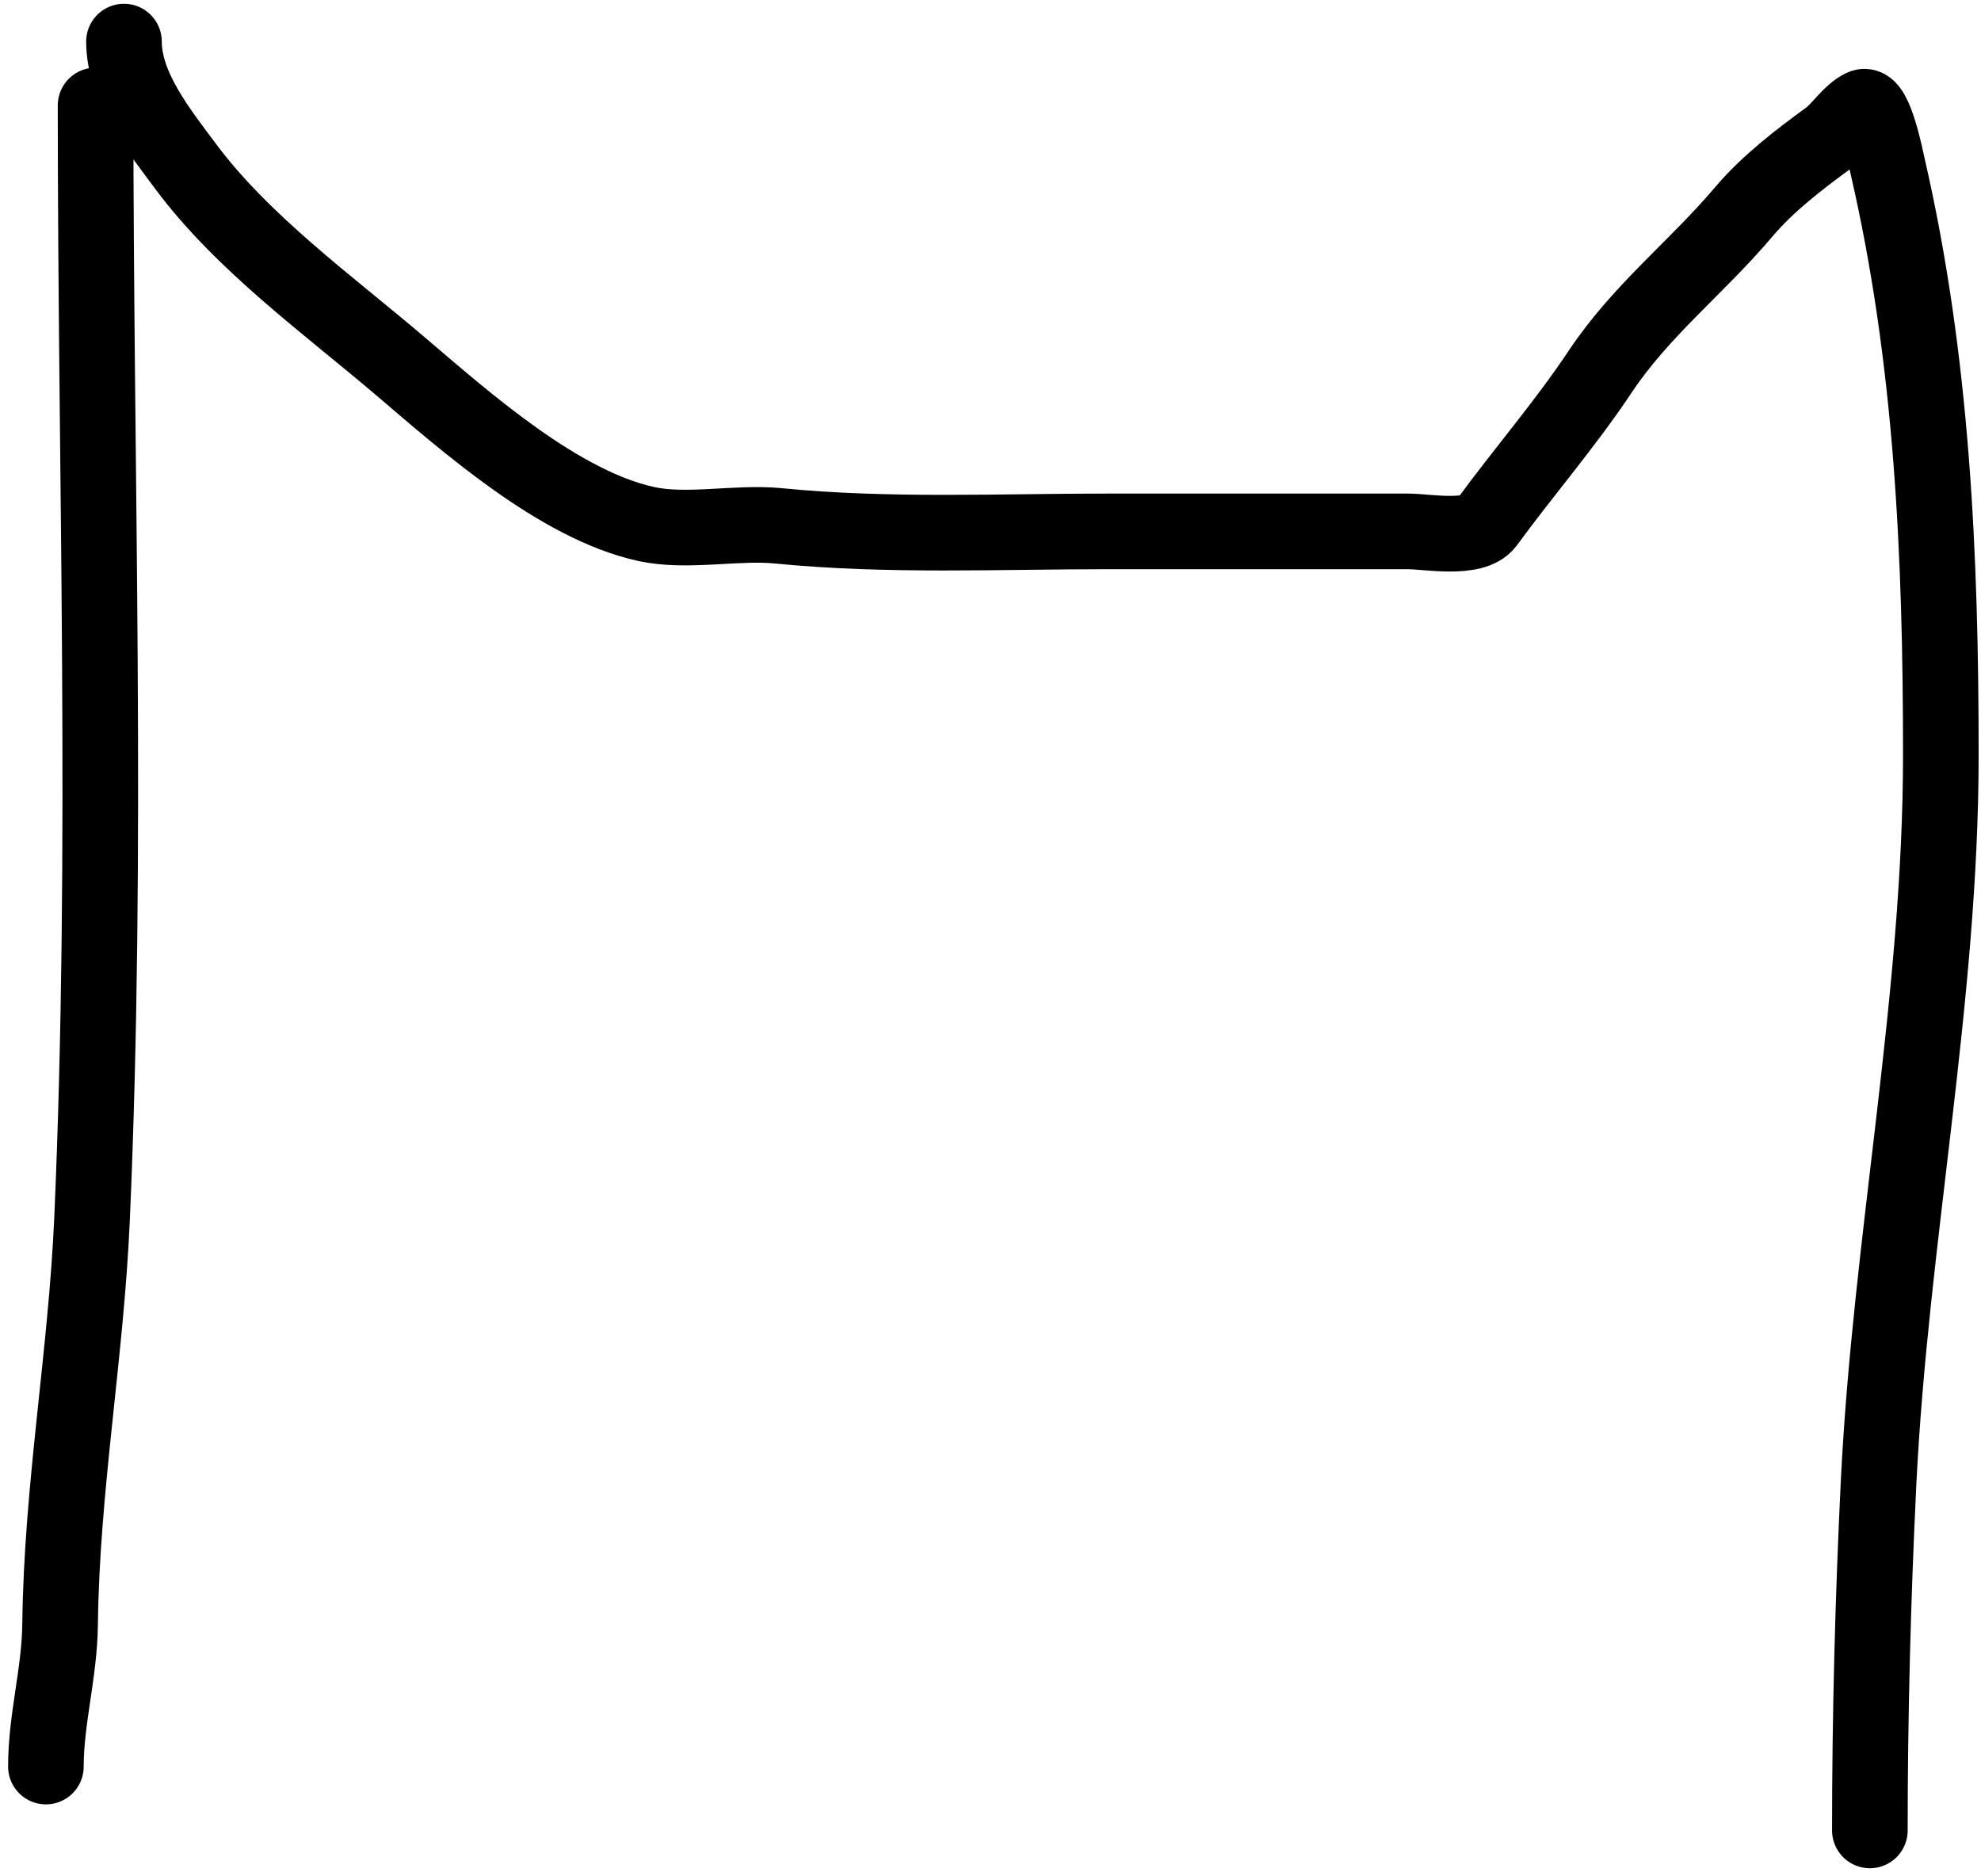
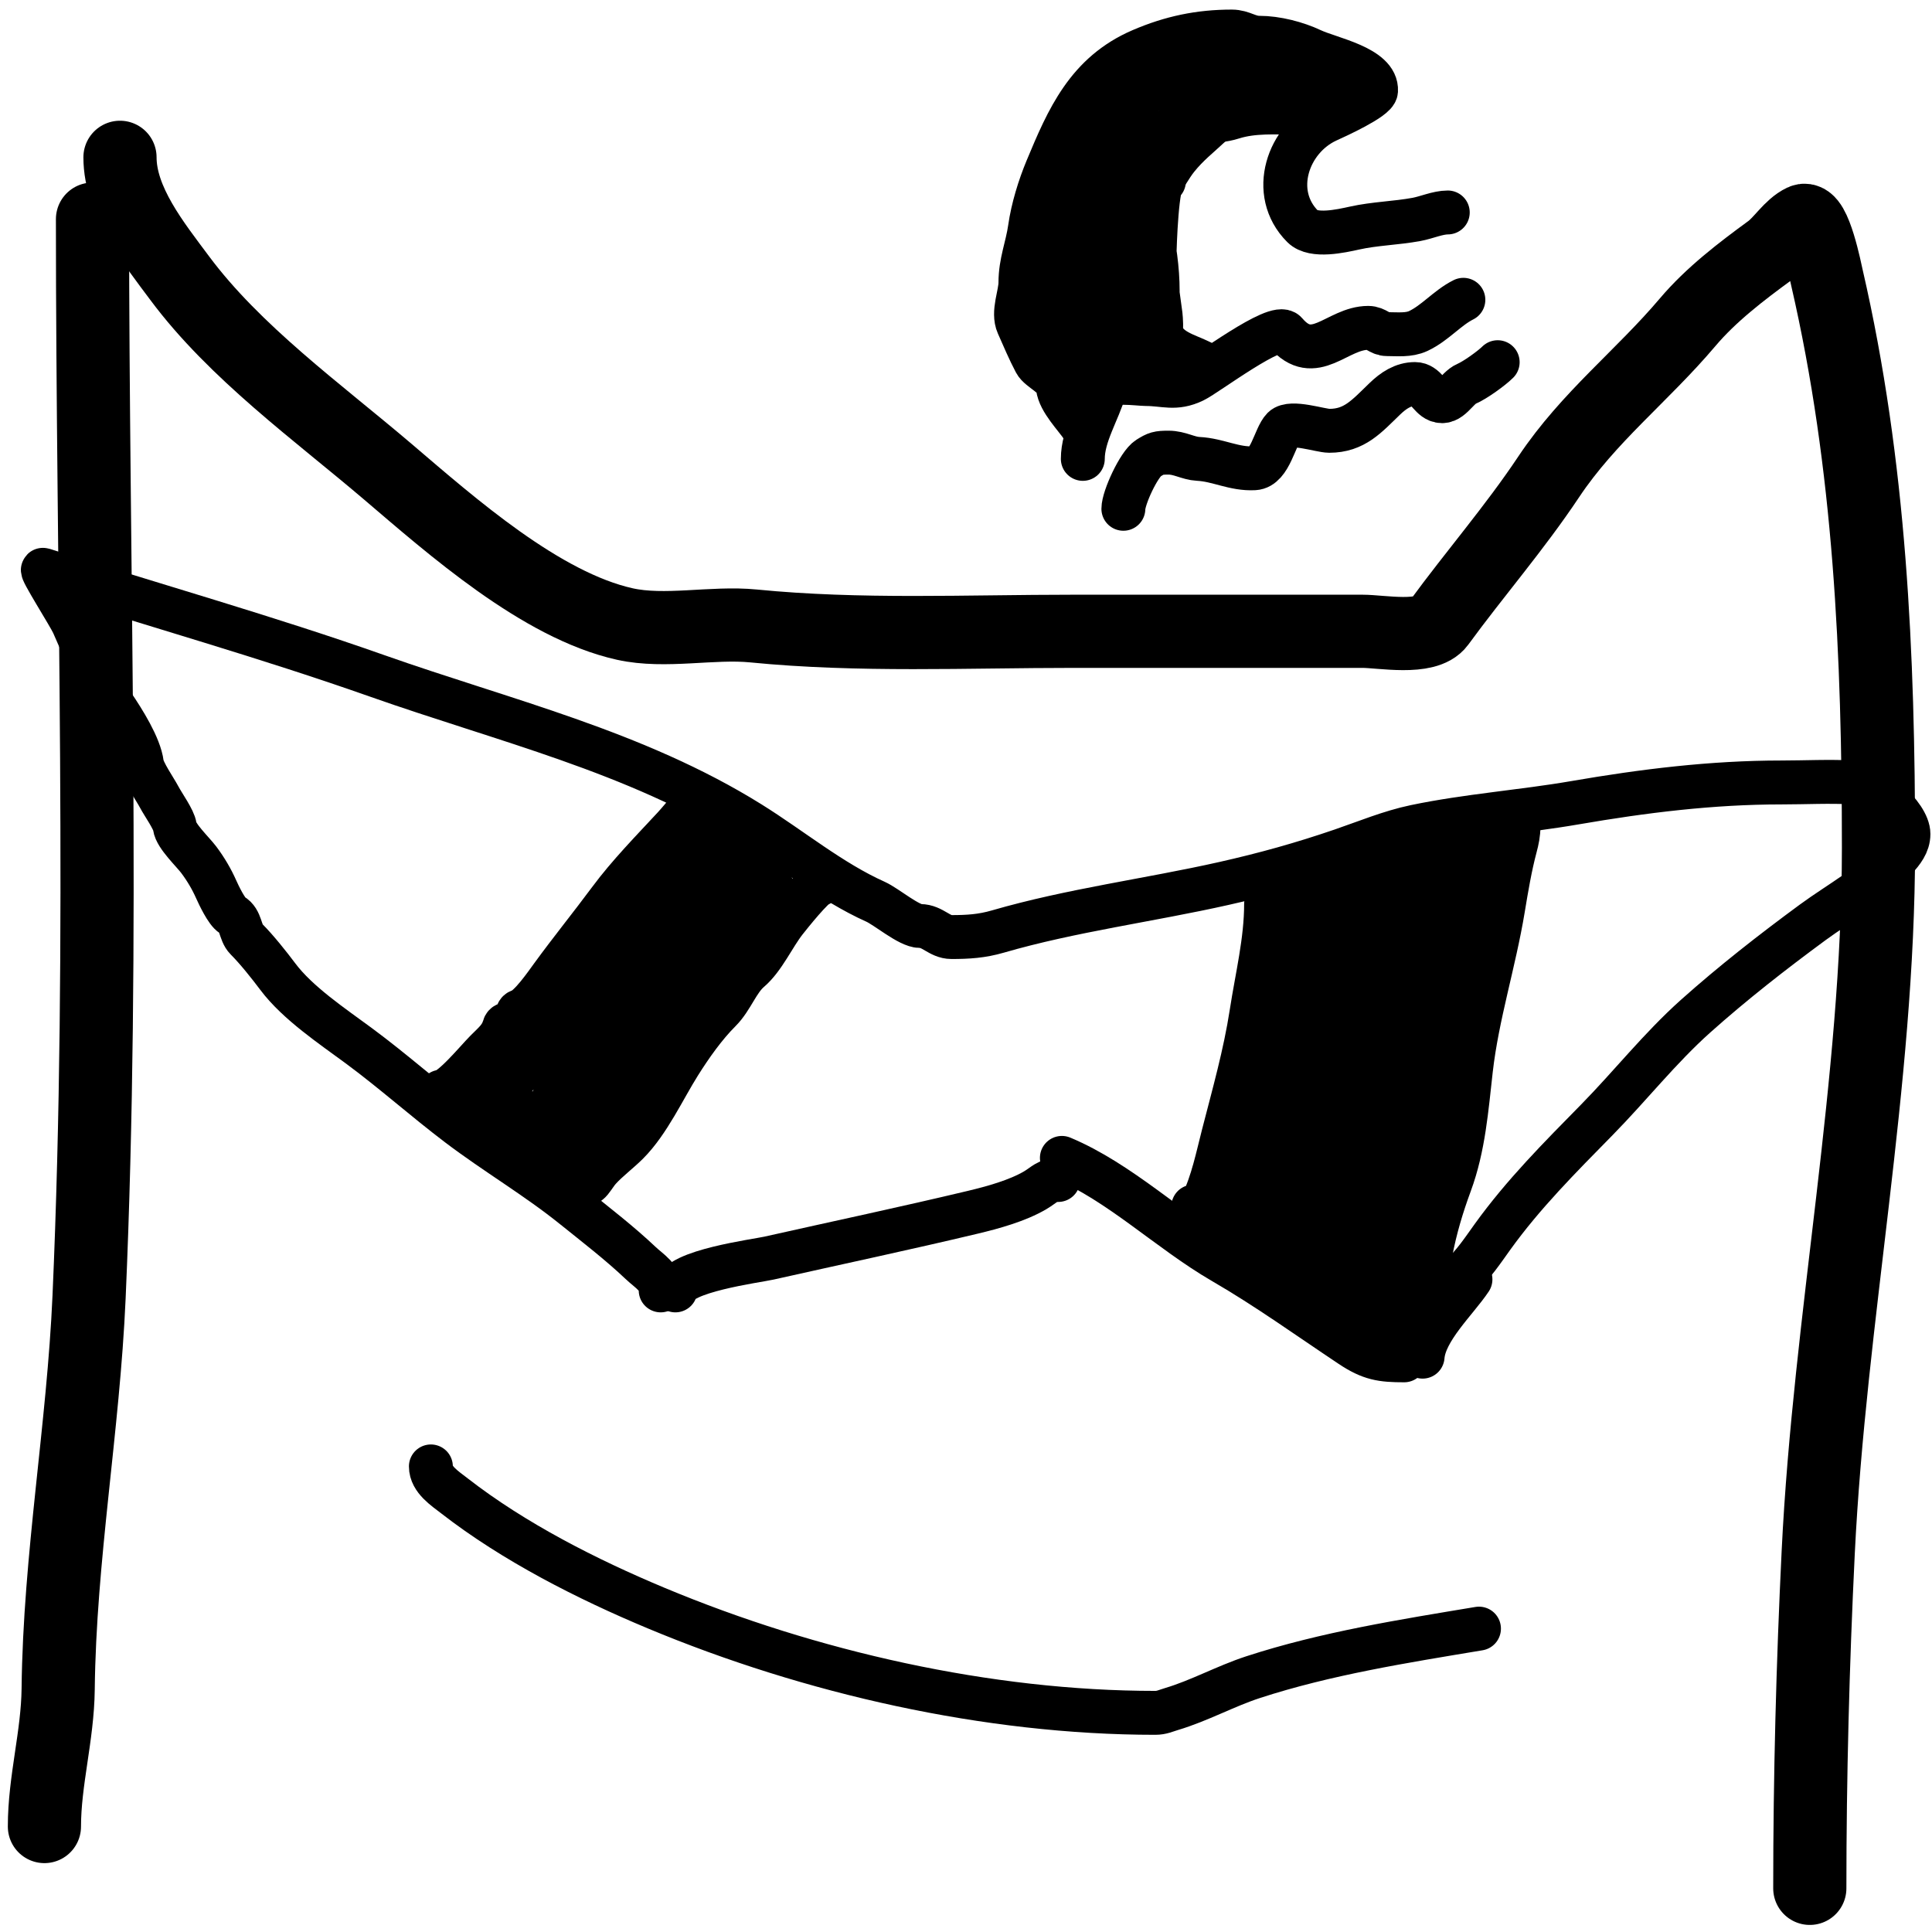
- <svg xmlns="http://www.w3.org/2000/svg" width="131" height="124" viewBox="0 0 131 124" fill="none">
-   <path d="M6.32 6.972C6.32 31.475 7.159 56.128 6.086 80.604C5.692 89.578 4.074 98.406 3.974 107.407C3.938 110.595 3.035 113.664 3.035 116.794" stroke="currentColor" stroke-width="5" stroke-linecap="round" />
-   <path d="M8.198 2.749C8.198 5.769 10.543 8.671 12.266 10.988C16.046 16.072 21.695 20.138 26.502 24.233C30.846 27.934 36.96 33.362 42.693 34.636C45.439 35.246 48.676 34.49 51.48 34.767C58.712 35.481 66.063 35.132 73.33 35.132C79.917 35.132 86.505 35.132 93.093 35.132C94.365 35.132 97.449 35.733 98.308 34.558C100.78 31.175 103.469 28.093 105.817 24.572C108.526 20.508 112.201 17.684 115.308 14.012C116.902 12.128 118.976 10.545 120.94 9.11C121.709 8.548 122.318 7.483 123.182 7.077C123.973 6.704 124.732 10.585 124.825 10.988C127.78 23.795 128.344 36.76 128.344 49.915C128.344 66.006 125.009 81.995 124.225 98.073C123.854 105.678 123.651 113.402 123.651 121.017" stroke="currentColor" stroke-width="5" stroke-linecap="round" />
+ <svg xmlns="http://www.w3.org/2000/svg" width="132" height="132" viewBox="0 0 132 132" fill="none">
+   <path d="M6.32 14.973C6.32 39.475 7.159 64.128 6.086 88.604C5.692 97.578 4.074 106.406 3.974 115.407C3.938 118.595 3.035 121.664 3.035 124.794" stroke="currentColor" stroke-width="5" stroke-linecap="round" />
+   <path d="M8.198 10.748C8.198 13.769 10.543 16.671 12.266 18.988C16.046 24.072 21.695 28.138 26.502 32.233C30.846 35.934 36.96 41.362 42.693 42.636C45.439 43.246 48.676 42.49 51.48 42.767C58.712 43.481 66.063 43.132 73.33 43.132C79.917 43.132 86.505 43.132 93.093 43.132C94.365 43.132 97.449 43.733 98.308 42.558C100.78 39.175 103.469 36.093 105.817 32.572C108.526 28.508 112.201 25.684 115.308 22.012C116.902 20.128 118.976 18.545 120.94 17.11C121.709 16.548 122.318 15.483 123.182 15.077C123.973 14.704 124.732 18.585 124.825 18.988C127.78 31.795 128.344 44.76 128.344 57.915C128.344 74.006 125.009 89.995 124.225 106.073C123.854 113.678 123.651 121.402 123.651 129.017" stroke="currentColor" stroke-width="5" stroke-linecap="round" />
+   <path d="M46.145 88.164C46.292 86.846 51.658 86.156 52.544 85.957C57.182 84.915 61.836 83.93 66.46 82.827C67.819 82.503 69.514 82.04 70.735 81.318C71.356 80.951 71.542 80.62 72.299 80.62" stroke="currentColor" stroke-width="3" stroke-linecap="round" />
+   <path d="M72.551 79.111C76.525 80.778 79.856 84.081 83.574 86.236C86.585 87.981 89.398 90.007 92.292 91.936C93.638 92.834 94.4 92.942 95.938 92.942" stroke="currentColor" stroke-width="3" stroke-linecap="round" />
+   <path d="M45.14 88.164C45.14 87.266 44.374 86.864 43.77 86.292C42.332 84.929 40.706 83.679 39.16 82.436C36.668 80.432 33.863 78.786 31.308 76.848C28.999 75.096 26.839 73.164 24.504 71.441C22.717 70.121 20.338 68.535 18.986 66.733C18.383 65.929 17.536 64.864 16.834 64.162C16.38 63.708 16.491 62.876 15.856 62.513C15.492 62.305 14.944 61.154 14.766 60.753C14.467 60.078 14.067 59.391 13.579 58.741C13.178 58.206 12.015 57.113 11.944 56.478C11.892 56.006 11.152 54.977 10.882 54.466C10.599 53.928 9.763 52.736 9.695 52.189C9.544 50.978 8.42 49.207 7.725 48.179C6.609 46.528 5.814 44.441 5.001 42.632C4.716 42.001 2.699 38.851 2.947 38.93C10.544 41.361 18.244 43.523 25.776 46.181C34.426 49.234 43.385 51.34 51.231 56.226C54.038 57.974 56.787 60.251 59.809 61.605C60.577 61.949 62.1 63.268 62.869 63.268C63.726 63.268 64.181 64.022 65.007 64.022C66.136 64.022 67.074 63.965 68.178 63.645C73.186 62.191 78.532 61.506 83.616 60.362C86.418 59.731 88.952 59.027 91.663 58.098C93.314 57.533 94.984 56.835 96.693 56.478C100.3 55.725 103.989 55.469 107.618 54.843C112.291 54.037 116.949 53.46 121.715 53.46C123.341 53.46 124.996 53.37 126.619 53.46C127.878 53.53 130.391 55.689 130.391 56.981C130.391 57.669 129.968 58.172 129.525 58.685C128.05 60.393 125.653 61.693 123.853 63.016C121.11 65.033 118.387 67.159 115.847 69.429C113.402 71.615 111.388 74.183 109.099 76.512C106.57 79.087 104.082 81.576 101.974 84.504C101.324 85.407 100.669 86.404 99.837 87.144C99.253 87.663 98.671 88.678 97.95 88.919" stroke="currentColor" stroke-width="3" stroke-linecap="round" />
+   <path d="M97.196 92.691C97.338 90.854 99.496 88.864 100.466 87.41" stroke="currentColor" stroke-width="3" stroke-linecap="round" />
+   <path d="M29.439 100.19C29.439 101.088 30.404 101.7 31.05 102.203C35.111 105.361 40.114 107.899 44.843 109.875C55.354 114.267 67.494 117.027 78.931 117.027C79.371 117.027 79.634 116.888 80.043 116.766C81.943 116.201 83.727 115.204 85.62 114.587C90.598 112.965 95.893 112.131 101.048 111.272" stroke="currentColor" stroke-width="3" stroke-linecap="round" />
+   <path d="M76.752 34.762C76.752 34.008 77.818 31.704 78.457 31.305C78.992 30.971 79.123 30.926 79.842 30.926C80.6 30.926 81.178 31.318 81.867 31.352C83.232 31.421 84.319 32.069 85.703 31.992C86.784 31.932 87.1 29.837 87.668 29.268C88.198 28.739 90.218 29.434 90.818 29.434C92.549 29.434 93.377 28.44 94.607 27.256C95.2 26.684 95.859 26.238 96.679 26.238C97.384 26.238 97.657 27.122 98.23 27.351C99.067 27.686 99.508 26.52 100.195 26.226C100.796 25.968 101.922 25.15 102.326 24.746" stroke="currentColor" stroke-width="3" stroke-linecap="round" />
+   <path d="M73.981 31.352C73.981 29.727 75.038 28.133 75.485 26.569C75.673 25.911 77.78 26.238 78.291 26.238C79.57 26.238 80.284 26.625 81.559 26.012C82.444 25.588 87.197 21.975 87.846 22.733C89.803 25.016 91.337 22.401 93.482 22.401C94.019 22.401 94.268 22.828 94.761 22.828C95.469 22.828 96.247 22.924 96.904 22.614C98.055 22.071 98.877 21.036 99.982 20.483" stroke="currentColor" stroke-width="3" stroke-linecap="round" />
+   <path d="M98.916 14.516C98.236 14.516 97.466 14.864 96.785 14.99C95.376 15.251 93.94 15.272 92.546 15.582C91.634 15.784 89.741 16.21 89.006 15.475C86.709 13.177 87.983 9.464 90.699 8.229C91.289 7.961 93.983 6.739 94.015 6.204C94.109 4.599 90.85 4.008 89.634 3.434C88.576 2.934 87.202 2.581 86.034 2.581C85.294 2.581 84.891 2.155 84.164 2.155C81.94 2.155 80.005 2.567 77.983 3.434C74.295 5.014 72.951 8.124 71.531 11.532C71.011 12.78 70.56 14.251 70.37 15.582C70.184 16.888 69.719 17.927 69.719 19.311C69.719 20.138 69.171 21.329 69.553 22.188C69.944 23.067 70.299 23.917 70.737 24.746C71.023 25.286 72.187 25.688 72.276 26.451C72.388 27.396 73.475 28.461 73.981 29.221" stroke="currentColor" stroke-width="3" stroke-linecap="round" />
+   <path d="M82.719 8.549C81.889 9.33 81.162 9.878 80.422 10.798C79.938 11.4 79.579 12.148 79.096 12.716C78.008 13.996 78.03 16.234 78.03 17.831C78.03 19.725 78.629 20.954 79.262 22.662C79.756 23.997 80.989 24.2 82.08 24.746" stroke="currentColor" stroke-width="3" stroke-linecap="round" />
+   <path d="M89.539 7.483C87.113 7.483 84.67 7.39 82.246 7.483C81.912 7.496 80.714 7.628 80.6 8.028C80.483 8.436 79.343 8.937 80.328 8.596C81.579 8.163 82.939 8.433 84.211 8.028C85.628 7.577 87.173 7.696 88.639 7.696C89.689 7.696 90.659 7.057 91.67 7.057C93.732 7.057 91.559 6.366 90.605 6.098C86.957 5.072 83.415 4.712 79.629 4.712C78.996 4.712 76.515 5.565 78.244 5.565C79.442 5.565 82.947 4.78 81.819 5.186C80.996 5.482 80.188 5.622 79.357 5.873C78.326 6.184 77.354 7.026 76.444 7.59C74.956 8.511 74.432 10.262 73.602 11.698C72.936 12.852 72.944 13.988 72.714 15.25C72.635 15.687 72.53 16.035 72.797 15.487C73.385 14.28 74.175 13.153 74.834 11.982C75.228 11.281 75.823 10.756 76.219 10.052C76.303 9.903 76.848 8.995 76.704 9.496C76.35 10.738 75.453 11.746 74.834 12.858C73.873 14.584 73.14 16.28 72.49 18.139C72.099 19.256 71.874 20.409 71.519 21.525C71.416 21.848 70.943 22.643 71.258 22.993C71.746 23.536 73.156 20.154 73.224 19.844C73.537 18.411 73.981 14.044 73.981 15.511C73.981 18.674 73.708 22.018 74.23 25.148C74.249 25.261 75.3 27.704 75.473 26.664C75.623 25.767 76.398 24.849 76.622 23.905C76.895 22.751 77.152 21.384 77.178 20.199C77.187 19.808 77.178 18.878 77.178 19.891C77.178 20.941 77.178 21.991 77.178 23.041C77.178 25.232 76.796 18.672 76.752 16.481C76.713 14.545 76.112 12.736 76.112 10.786C76.112 10.309 75.944 9.451 76.326 9.07C76.824 8.571 77.134 10.733 77.202 10.928C78.194 13.794 79.096 16.829 79.096 19.891C79.096 20.715 79.017 21.558 79.262 22.354C79.386 22.756 79.318 21.699 79.297 21.537C79.122 20.131 78.883 18.957 78.883 17.5C78.883 16.835 79.047 12.147 79.522 12.385" stroke="currentColor" stroke-width="3" stroke-linecap="round" />
+   <path d="M79.797 24.254C79.471 24.017 79.038 24.129 78.663 24.027C77.959 23.837 77.319 23.57 76.588 23.469C76.096 23.401 75.206 23.006 75.01 23.635C74.929 23.893 74.891 24.211 74.94 24.481C74.965 24.617 75.39 24.793 75.297 24.69C74.668 23.991 73.547 23.726 72.769 23.225C72.377 22.974 72.303 22.71 72.027 22.379C72.004 22.351 72.124 23.261 72.49 23.469C73.112 23.825 73.816 19.435 73.954 18.761C74.127 17.919 74.168 17.745 74.704 18.534C75.492 19.692 76.335 20.946 76.815 22.266C77.119 23.104 76.503 20.51 76.344 19.633C75.945 17.44 75.559 15.341 75.559 13.11C75.559 11.791 76.453 9.464 77.913 9.046C78.137 8.983 79.079 8.898 78.855 9.221C78.565 9.64 78.044 10.062 77.599 10.285" stroke="currentColor" stroke-width="3" stroke-linecap="round" />
+   <path d="M55.953 60.445C55.585 60.491 53.971 62.514 53.664 62.904C52.831 63.965 52.196 65.453 51.205 66.303C50.387 67.004 50.006 68.236 49.189 69.053C48.146 70.096 47.209 71.424 46.422 72.674C45.352 74.373 44.316 76.659 42.87 78.105C42.287 78.688 41.511 79.265 40.957 79.881C40.339 80.568 40.104 81.624 39.352 80.12" stroke="currentColor" stroke-width="3" stroke-linecap="round" />
+   <path d="M47.345 54.911C47.325 55.068 46.235 56.314 46.047 56.517C44.557 58.126 42.964 59.744 41.658 61.504C40.364 63.248 38.999 64.93 37.712 66.696C37.291 67.273 36.184 68.882 35.526 69.07C35.172 69.171 35.495 69.699 35.287 69.907C35.079 70.115 34.551 69.792 34.45 70.146C34.242 70.874 33.815 71.209 33.203 71.82C32.58 72.443 30.833 74.587 30.129 74.587" stroke="currentColor" stroke-width="3" stroke-linecap="round" />
+   <path d="M86.503 61.768C86.503 64.281 85.882 66.76 85.502 69.229C85.071 72.03 84.29 74.782 83.586 77.519C83.189 79.062 82.848 80.769 82.143 82.216C82.012 82.487 81.822 82.752 81.757 83.046C81.628 83.625 81.569 82.616 81.529 82.438" stroke="currentColor" stroke-width="3" stroke-linecap="round" />
+   <path d="M103.747 56.462C103.747 56.961 103.66 57.374 103.532 57.856C103.172 59.205 102.924 60.683 102.696 62.063C102.09 65.747 100.92 69.372 100.498 73.079C100.198 75.717 100.006 78.351 99.08 80.865C98.512 82.406 98.057 83.923 97.753 85.532C97.629 86.192 97.363 86.819 97.219 87.467C97.112 87.948 96.451 88.437 96.451 88.91C96.451 89.132 96.171 89.936 96.034 90.089C95.654 90.511 95.814 90.92 95.125 90.506" stroke="currentColor" stroke-width="3" stroke-linecap="round" />
+   <path d="M93.799 88.738C93.592 88.717 93.467 88.593 93.344 88.431C92.927 87.881 92.512 87.376 92.006 86.902C90.706 85.683 89.179 84.616 87.713 83.604C86.747 82.937 85.763 82.272 84.79 81.615C84.221 81.23 83.779 80.728 83.249 80.294C82.801 79.928 82.854 80.383 83.016 80.743C83.651 82.156 84.732 83.329 85.926 84.292C86.826 85.017 88.054 85.565 89.156 85.925C89.246 85.955 90.376 86.266 90.077 85.864C89.319 84.843 88.173 83.827 87.167 83.064C86.46 82.528 85.643 82.234 84.864 81.83C84.697 81.743 83.939 81.159 83.716 81.351C83.609 81.442 84.679 82.895 84.747 82.996C85.468 84.063 86.342 84.977 87.332 85.796C89.261 87.391 91.353 88.771 93.498 90.052C93.587 90.105 95.116 91.161 95.211 90.875C95.375 90.383 95.286 89.442 95.125 88.959C94.086 85.841 94.875 82.147 95.322 78.974C95.871 75.069 95.83 70.936 97.655 67.368C97.851 66.986 98.073 66.656 98.318 66.306C98.344 66.269 98.528 65.872 98.545 65.931C98.645 66.281 98.432 66.862 98.386 67.203C98.239 68.282 98.162 69.368 98.048 70.451C97.759 73.206 97.568 75.993 97.557 78.765C97.552 80.081 97.516 81.406 97.581 82.72C97.605 83.202 97.512 84.083 97.753 84.525C97.916 84.825 97.508 83.882 97.471 83.543C97.38 82.716 97.446 81.855 97.446 81.025C97.446 78.007 97.503 74.985 98.159 72.023C98.987 68.276 102.314 57.247 101.358 60.964C100.865 62.879 100.589 64.8 100.32 66.76C100.013 68.997 99.66 71.296 99.552 73.552C99.544 73.729 99.546 74.208 99.546 73.724C99.546 72.791 99.688 71.858 99.773 70.93C100.04 68.053 100.582 65.177 100.922 62.302C101.101 60.787 101.27 59.25 101.542 57.752C101.6 57.431 101.581 57.429 101.192 57.623C100.561 57.939 99.715 58.102 99.031 58.255C97.222 58.661 95.357 58.892 93.578 59.422C92.639 59.702 91.685 60.089 90.79 60.491C90.398 60.666 90.025 60.904 89.623 61.056C89.431 61.128 89.264 61.075 89.107 61.215C88.82 61.472 88.41 61.289 88.168 61.492C87.927 61.693 88.069 62.179 88.106 62.444C88.416 64.676 88.546 66.861 87.996 69.063C87.348 71.653 86.021 73.966 85.754 76.665C85.663 77.592 85.84 78.414 85.84 79.343C85.84 79.899 85.768 80.476 86.061 80.976C86.251 81.3 86.112 81.648 86.393 81.946C87.097 82.692 88.392 83.127 89.402 83.273C90.606 83.446 91.963 83.432 93.185 83.432C93.818 83.432 94.446 83.543 95.07 83.543C95.749 83.543 95.454 82.527 95.512 81.995C95.708 80.192 95.567 78.319 95.567 76.506C95.567 72.401 96.065 68.383 96.476 64.31C96.591 63.173 97.003 62.039 97.667 61.129C98.149 60.47 99.146 60.126 99.817 59.723C100.221 59.48 100.105 60.11 100.081 60.362C99.991 61.287 99.64 62.202 99.43 63.107C99.043 64.77 98.682 66.445 98.281 68.105C98.028 69.153 98.101 67.988 98.115 67.491C98.168 65.691 98.581 63.906 98.656 62.106C98.671 61.738 98.662 61.368 98.662 61C98.662 60.645 98.566 61.033 98.466 61.197C97.333 63.054 96.106 64.856 95.021 66.742C94.484 67.674 93.794 68.864 93.553 69.923C93.512 70.102 93.379 70.326 93.541 70.033C94.031 69.143 94.203 68.171 94.462 67.196C94.966 65.301 95.86 63.427 96.144 61.486C96.189 61.181 96.243 60.886 96.23 60.577C96.229 60.542 95.862 61.014 95.764 61.105C94.224 62.519 93.218 64.437 91.748 65.907C91.549 66.105 91.633 65.73 91.649 65.661C91.789 65.084 91.766 64.48 91.938 63.911C92.226 62.956 92.633 61.914 93.08 61.019C93.565 60.049 92.026 62.924 91.649 63.942C91.391 64.641 91.055 65.316 90.839 66.03C90.79 66.191 90.769 66.776 90.618 66.889C90.29 67.135 90.715 66.076 90.79 65.674C90.928 64.922 90.961 64.139 91.011 63.377C91.046 62.841 91.035 62.304 91.035 61.768C91.035 61.272 90.941 61.467 90.814 61.866C90.204 63.79 90.136 65.952 89.82 67.939C89.515 69.854 89.277 71.775 88.886 73.675C88.799 74.098 88.803 73.906 88.892 73.638C89.075 73.09 89.168 72.532 89.334 71.98C89.766 70.548 89.849 68.931 90.593 67.602C90.867 67.112 90.772 68.108 90.765 68.167C90.621 69.335 90.299 70.479 90.065 71.63C89.644 73.7 89.26 75.778 88.825 77.844C88.558 79.109 88.196 80.704 87.253 81.578C86.55 82.228 85.302 82.922 84.354 83.095C84.177 83.127 83.657 83.024 83.814 83.113C84.413 83.456 84.431 83.897 84.582 84.531C84.88 85.792 85.421 86.468 86.553 87.019C87.283 87.374 88.194 87.726 88.984 87.915C89.428 88.021 89.794 88 90.225 88.185C90.722 88.399 91.242 88.645 91.784 88.713C92.696 88.827 93.709 88.81 94.548 88.431C95.704 87.909 96.221 86.534 96.402 85.361C96.54 84.468 96.525 83.407 96.009 82.634C95.816 82.344 95.585 82.19 95.297 82.487C93.819 84.006 93.467 86.492 93.467 88.517C93.467 89.199 93.111 88.603 93.013 88.314C92.32 86.286 92.03 84.091 92.03 81.959C92.03 81.398 92.03 80.837 92.03 80.276C92.03 80.114 92.103 81.326 92.116 81.541C92.197 82.882 92.183 84.136 92.448 85.459C92.484 85.639 92.438 85.817 92.521 85.52C92.876 84.249 93.181 82.965 93.516 81.688C94.841 76.642 96.383 71.659 97.594 66.582C97.772 65.832 97.943 65.064 97.993 64.292C98.033 63.662 97.876 64.675 97.852 64.752C97.4 66.209 96.655 67.569 96.181 69.026C95.572 70.899 95.041 72.815 94.64 74.743C94.367 76.055 94.056 77.383 93.866 78.71C93.845 78.861 93.888 80.052 93.737 80.116C93.622 80.166 93.472 77.991 93.467 77.863C93.4 76.061 93.356 74.262 93.356 72.459C93.356 70.27 93.337 68.074 93.578 65.894C93.648 65.252 93.799 64.597 93.799 63.948C93.799 63.356 93.717 65.13 93.633 65.716C93.398 67.358 93.27 69.001 92.97 70.635C92.496 73.212 91.943 75.746 91.754 78.36C91.746 78.471 91.68 80.332 91.871 79.515C92.387 77.301 92.412 74.913 92.693 72.662C92.832 71.554 93.135 70.392 93.135 69.272C93.135 69.011 92.513 70.701 92.472 70.844C91.635 73.781 90.601 76.647 89.82 79.6C89.715 79.996 89.488 80.529 89.488 80.927C89.488 81.622 89.788 79.564 89.832 78.87C89.905 77.695 90.308 76.268 89.979 75.093C89.818 74.516 89.396 74.041 89.162 73.497C88.906 72.899 88.076 74.675 88.002 74.817C87.606 75.577 87.179 76.529 87.167 77.402C87.162 77.698 87.042 78.981 87.695 78.655C88.235 78.385 88.214 76.767 88.248 76.285C88.293 75.636 88.272 74.982 88.272 74.332C88.272 73.766 88.295 74.973 88.297 75.007C88.42 77.152 88.63 79.291 89.488 81.283C90.072 82.64 90.761 83.88 91.097 85.336C91.128 85.471 91.12 86.004 91.342 86.036C91.506 86.059 91.152 85.746 91.146 85.582C91.111 84.663 91.236 83.834 90.814 82.99" stroke="currentColor" stroke-width="3" stroke-linecap="round" />
+   <path d="M52.68 61.879C52.228 62.822 51.4 63.537 50.862 64.427C50.42 65.158 49.945 65.849 49.45 66.546C47.925 68.687 46.286 70.822 44.549 72.797C43.743 73.713 43.025 75.137 41.909 75.695C41.554 75.873 41.178 75.972 40.902 76.248C40.682 76.468 40.341 76.797 40.079 76.936C39.742 77.114 39.74 77.421 39.502 77.66C39.303 77.858 38.753 78.217 38.753 78.514C38.753 79.573 35.955 78.036 35.658 77.906C34.6 77.443 33.543 76.888 32.477 76.493C32.157 76.375 31.227 76.027 31.568 76.027C31.967 76.027 32.23 76.068 32.563 75.83C33.221 75.36 33.951 74.921 34.528 74.344C35.841 73.031 36.804 71.245 37.831 69.714C39.532 67.18 41.82 65.088 43.536 62.566C44.084 61.762 44.505 60.782 44.715 59.834C44.765 59.61 45.199 59.274 45.385 59.109C45.866 58.681 46.266 58.172 46.828 57.856C47.514 57.471 48.517 57.789 49.253 57.789C49.905 57.789 50.774 57.633 51.402 57.801C51.753 57.895 51.814 58.531 51.931 58.808C52.171 59.378 52.481 59.912 52.704 60.491C52.926 61.065 53.056 61.791 53.367 62.321C53.603 62.722 53.606 62.122 53.097 62.1C52.152 62.059 51.278 62.158 50.358 62.345C49.95 62.428 49.418 62.684 49.093 62.941C48.943 63.06 48.332 63.868 48.111 63.794C48.103 63.792 48.771 62.34 48.836 62.235C49.276 61.525 49.813 60.753 50.524 60.294C50.847 60.086 52.602 59.245 52.33 60.288C52.204 60.769 51.877 61.3 51.685 61.768C51.421 62.414 51.091 63.095 50.739 63.696C49.721 65.438 48.453 67.148 47.178 68.707C45.087 71.261 42.159 72.874 39.883 75.228C39.452 75.673 39.091 76.227 38.703 76.714C38.56 76.895 37.631 78.292 38.114 77.586C38.427 77.129 38.629 76.553 38.918 76.07C39.498 75.103 40.011 74.095 40.521 73.091C41.707 70.759 42.886 68.405 44.12 66.103C44.19 65.972 44.414 65.132 44.562 65.09C44.659 65.062 43.924 65.895 43.837 66.017C43.063 67.099 42.383 68.307 41.737 69.468C40.795 71.159 39.759 72.818 38.869 74.534C38.409 75.422 37.915 76.25 37.365 77.083C37.329 77.137 37.029 77.76 36.99 77.445C36.908 76.785 37.286 76.162 37.561 75.597C38.159 74.369 38.716 73.144 39.404 71.962C40.447 70.167 41.657 68.434 43.217 67.043C44.019 66.328 43.295 67.349 43.088 67.626C42.176 68.85 41.27 70.074 40.411 71.335C39.68 72.408 37.438 75.593 38.163 74.516C38.983 73.298 40.165 72.295 41.105 71.169C42.669 69.295 44.222 67.413 45.802 65.551C47.234 63.863 48.581 62.123 49.904 60.349C50.468 59.593 51.198 58.818 51.55 57.924C51.695 57.554 51.536 58.186 51.488 58.28C50.826 59.606 50.175 60.931 49.529 62.265C48.69 64.001 48.184 65.846 47.435 67.614C47.004 68.633 46.557 67.5 46.385 66.889C45.725 64.537 46.084 61.785 46.496 59.416C46.517 59.295 46.797 57.783 46.662 58.513C46.431 59.76 46.388 60.982 46.324 62.247C46.193 64.839 46.251 67.454 46.035 70.04C46.007 70.383 45.716 71.549 45.716 71.525C45.716 69.537 46.486 67.554 46.711 65.581C46.815 64.671 47.107 63.824 47.399 62.959C47.621 62.301 47.485 62.027 47.485 61.363C47.485 60.82 47.485 60.278 47.485 59.735C47.485 59.465 47.617 59.462 47.681 59.226C48.596 55.87 46.418 66.304 44.384 69.124C43.01 71.029 41.455 72.644 39.643 74.141C38.876 74.775 37.951 75.6 37.039 76.02C36.479 76.279 35.473 75.842 34.884 75.695" stroke="currentColor" stroke-width="3" stroke-linecap="round" />
</svg>
